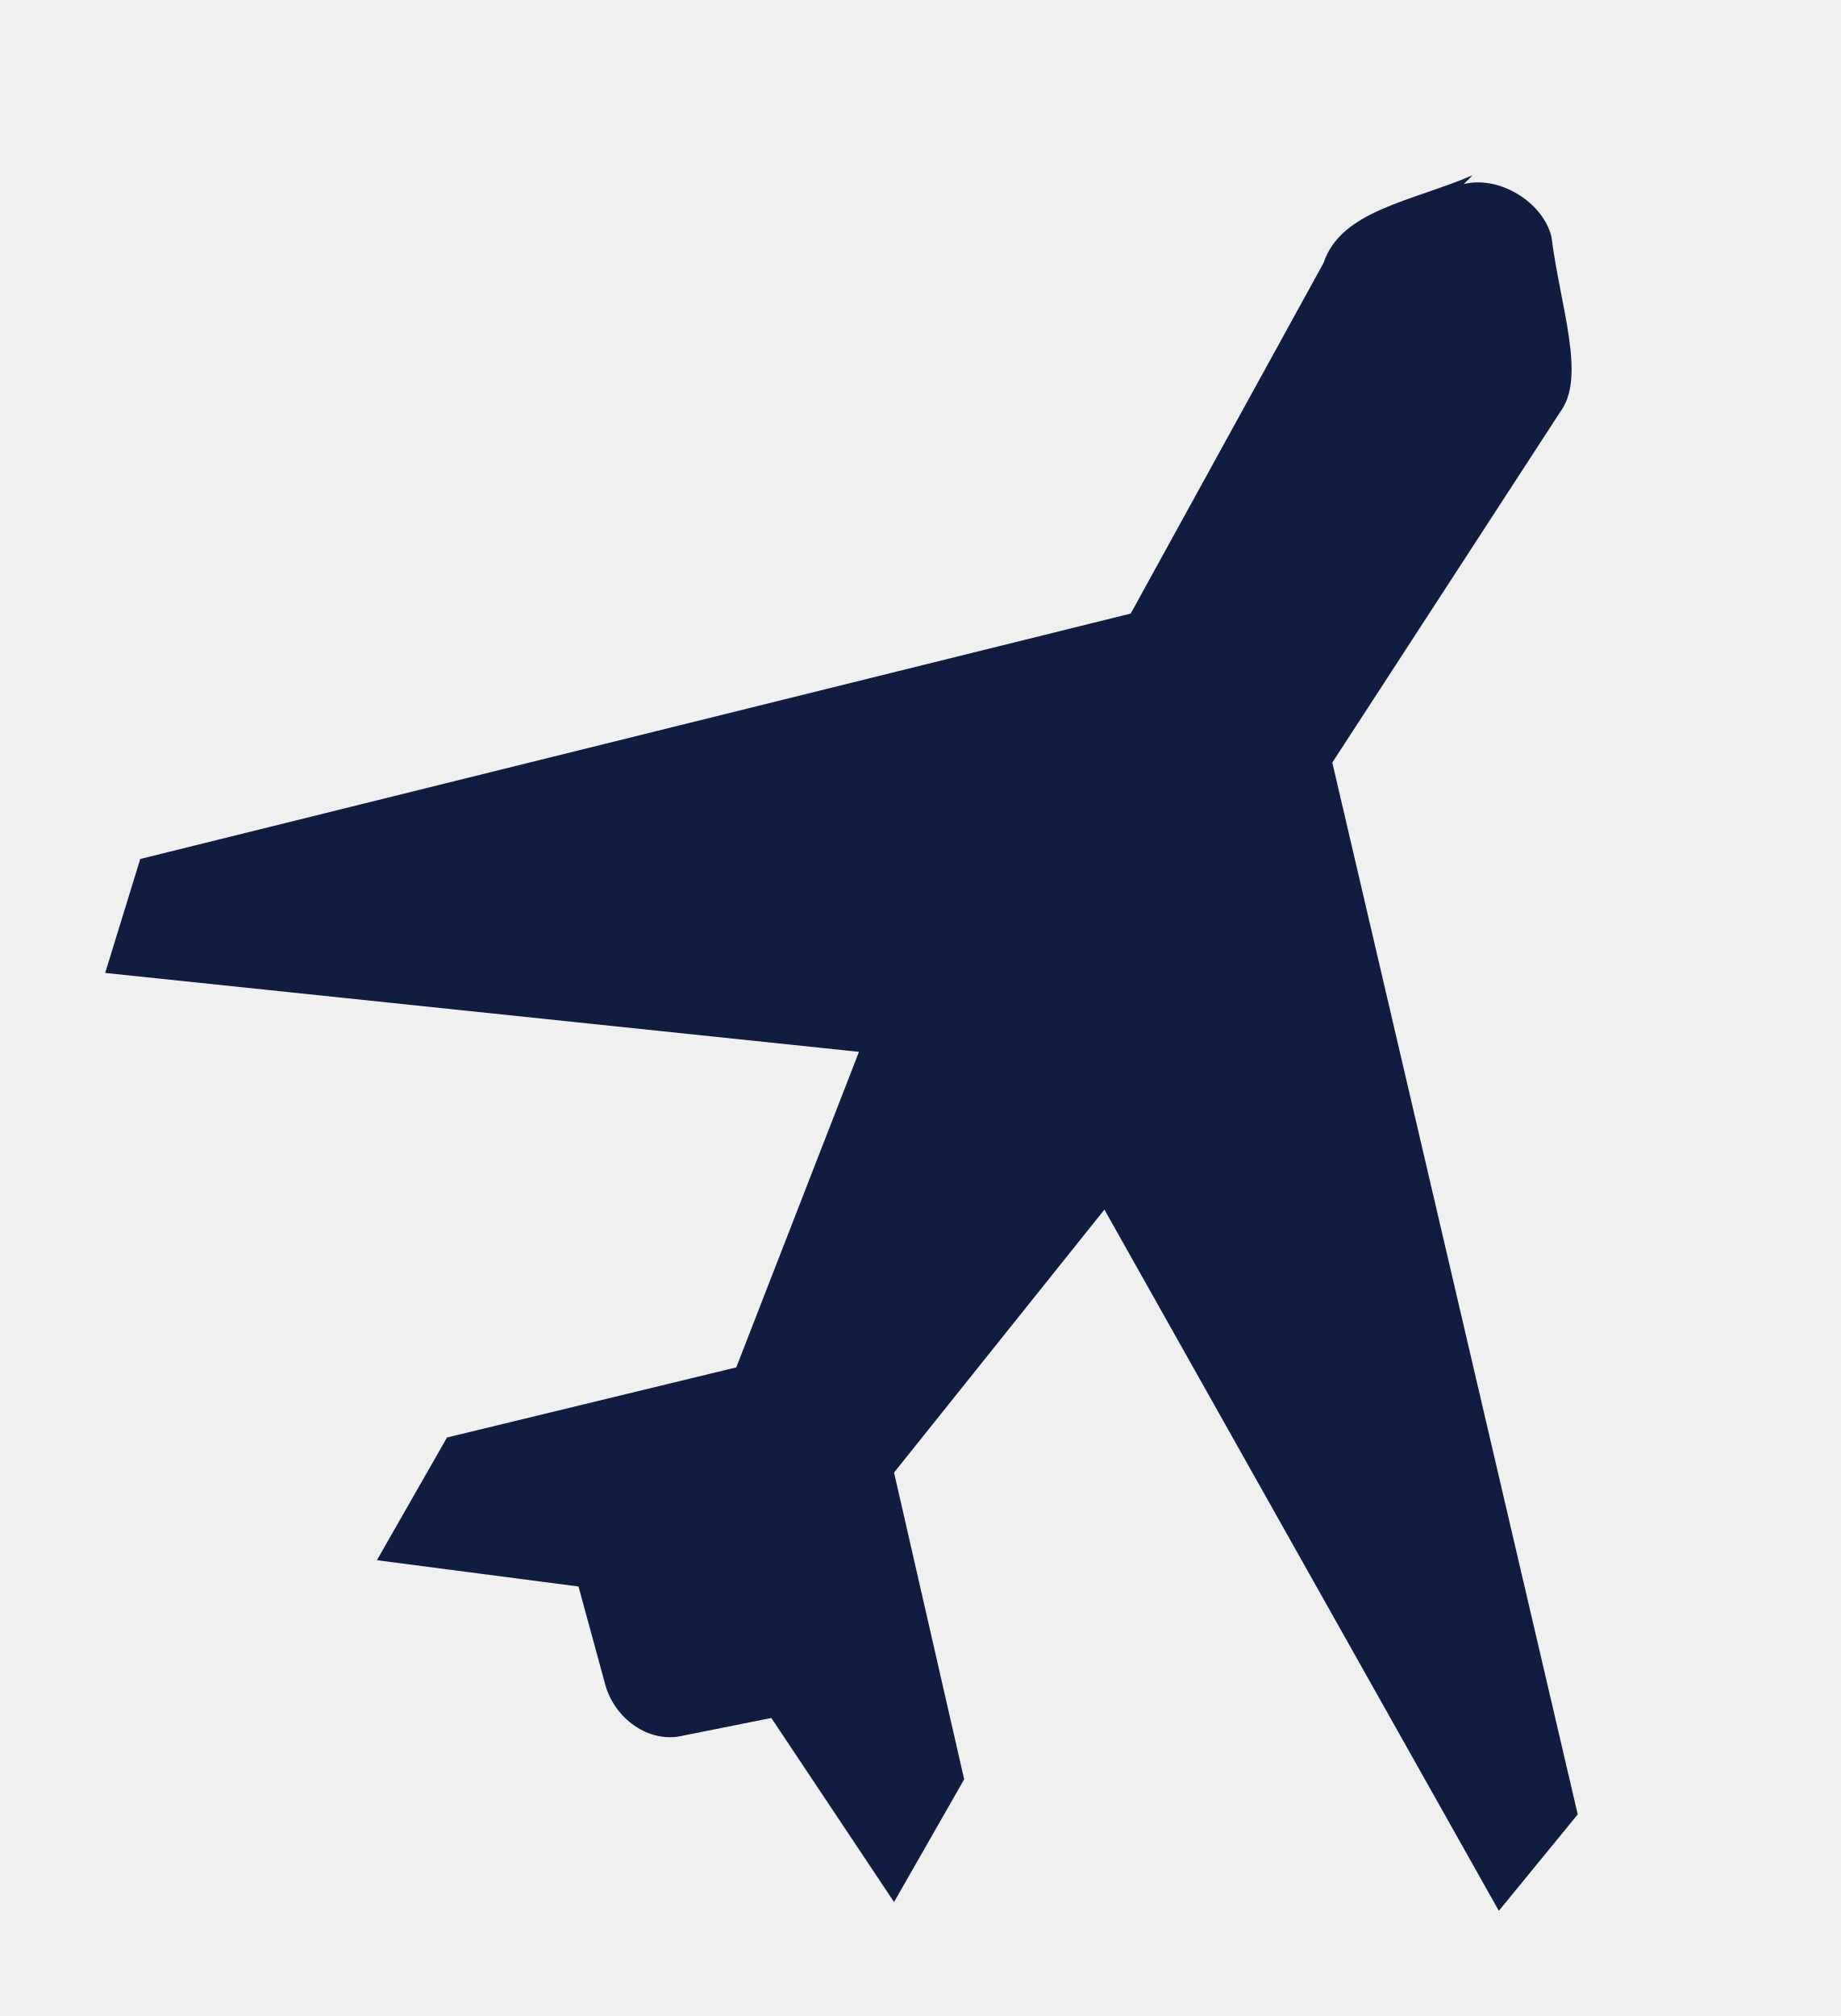
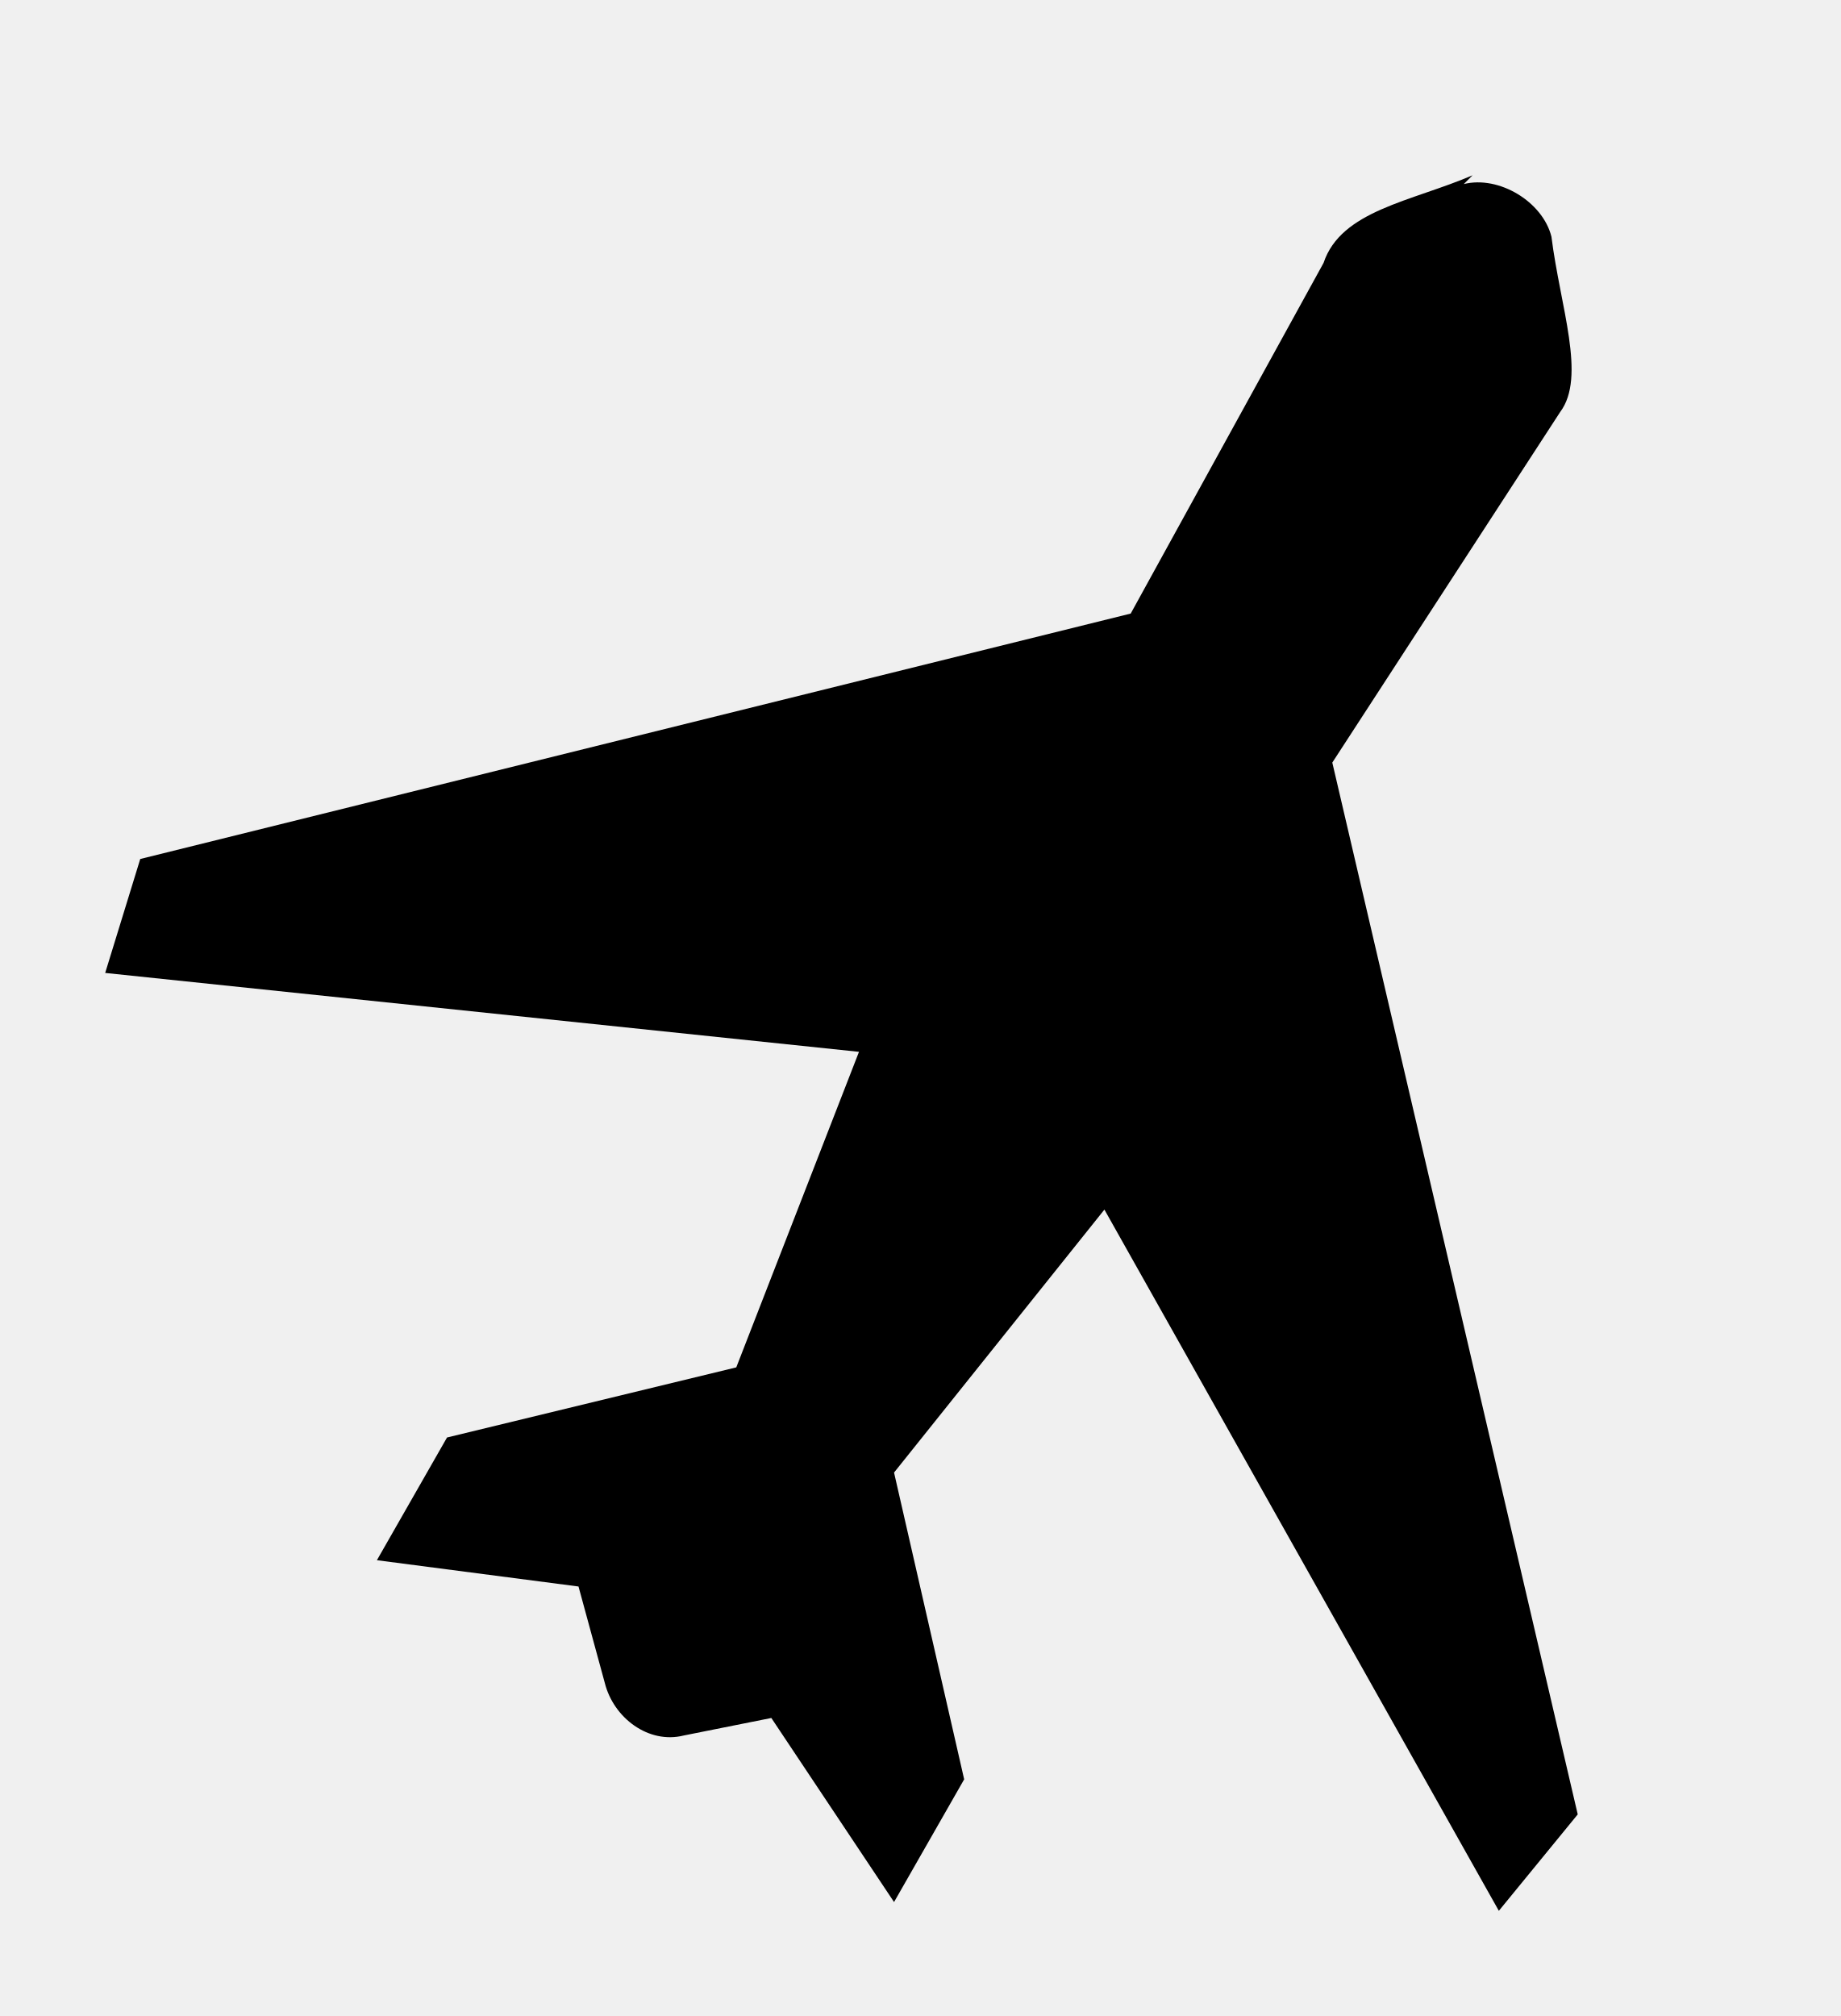
- <svg xmlns="http://www.w3.org/2000/svg" viewBox="0 0 21 23" fill="none">
+ <svg xmlns="http://www.w3.org/2000/svg" viewBox="0 0 21 23">
  <g clip-path="url(#clip0)">
-     <path d="M16.8 2c-.7.3-1.5.4-1.7 1L12.9 7 1.6 9.8l-.4 1.3 8.6.9-1.4 3.6-3.3.8-.8 1.4 2.3.3.3 1.1c.1.4.5.7.9.6l1-.2 1.4 2.1.8-1.4-.8-3.5 2.4-3 4.5 8 .9-1.1-2.8-12 2.6-4c.3-.4 0-1.2-.1-2-.1-.4-.6-.7-1-.6z" fill="#101D41" />
+     <path d="M16.8 2c-.7.3-1.5.4-1.7 1L12.9 7 1.6 9.8l-.4 1.3 8.6.9-1.4 3.6-3.3.8-.8 1.4 2.3.3.3 1.1c.1.4.5.7.9.6l1-.2 1.4 2.1.8-1.4-.8-3.5 2.4-3 4.5 8 .9-1.1-2.8-12 2.6-4c.3-.4 0-1.2-.1-2-.1-.4-.6-.7-1-.6z" />
  </g>
  <defs>
    <clipPath id="clip0">
      <path fill="#fff" transform="translate(0 1)" d="M0 0h20.8v21.1H0z" />
    </clipPath>
  </defs>
</svg>
